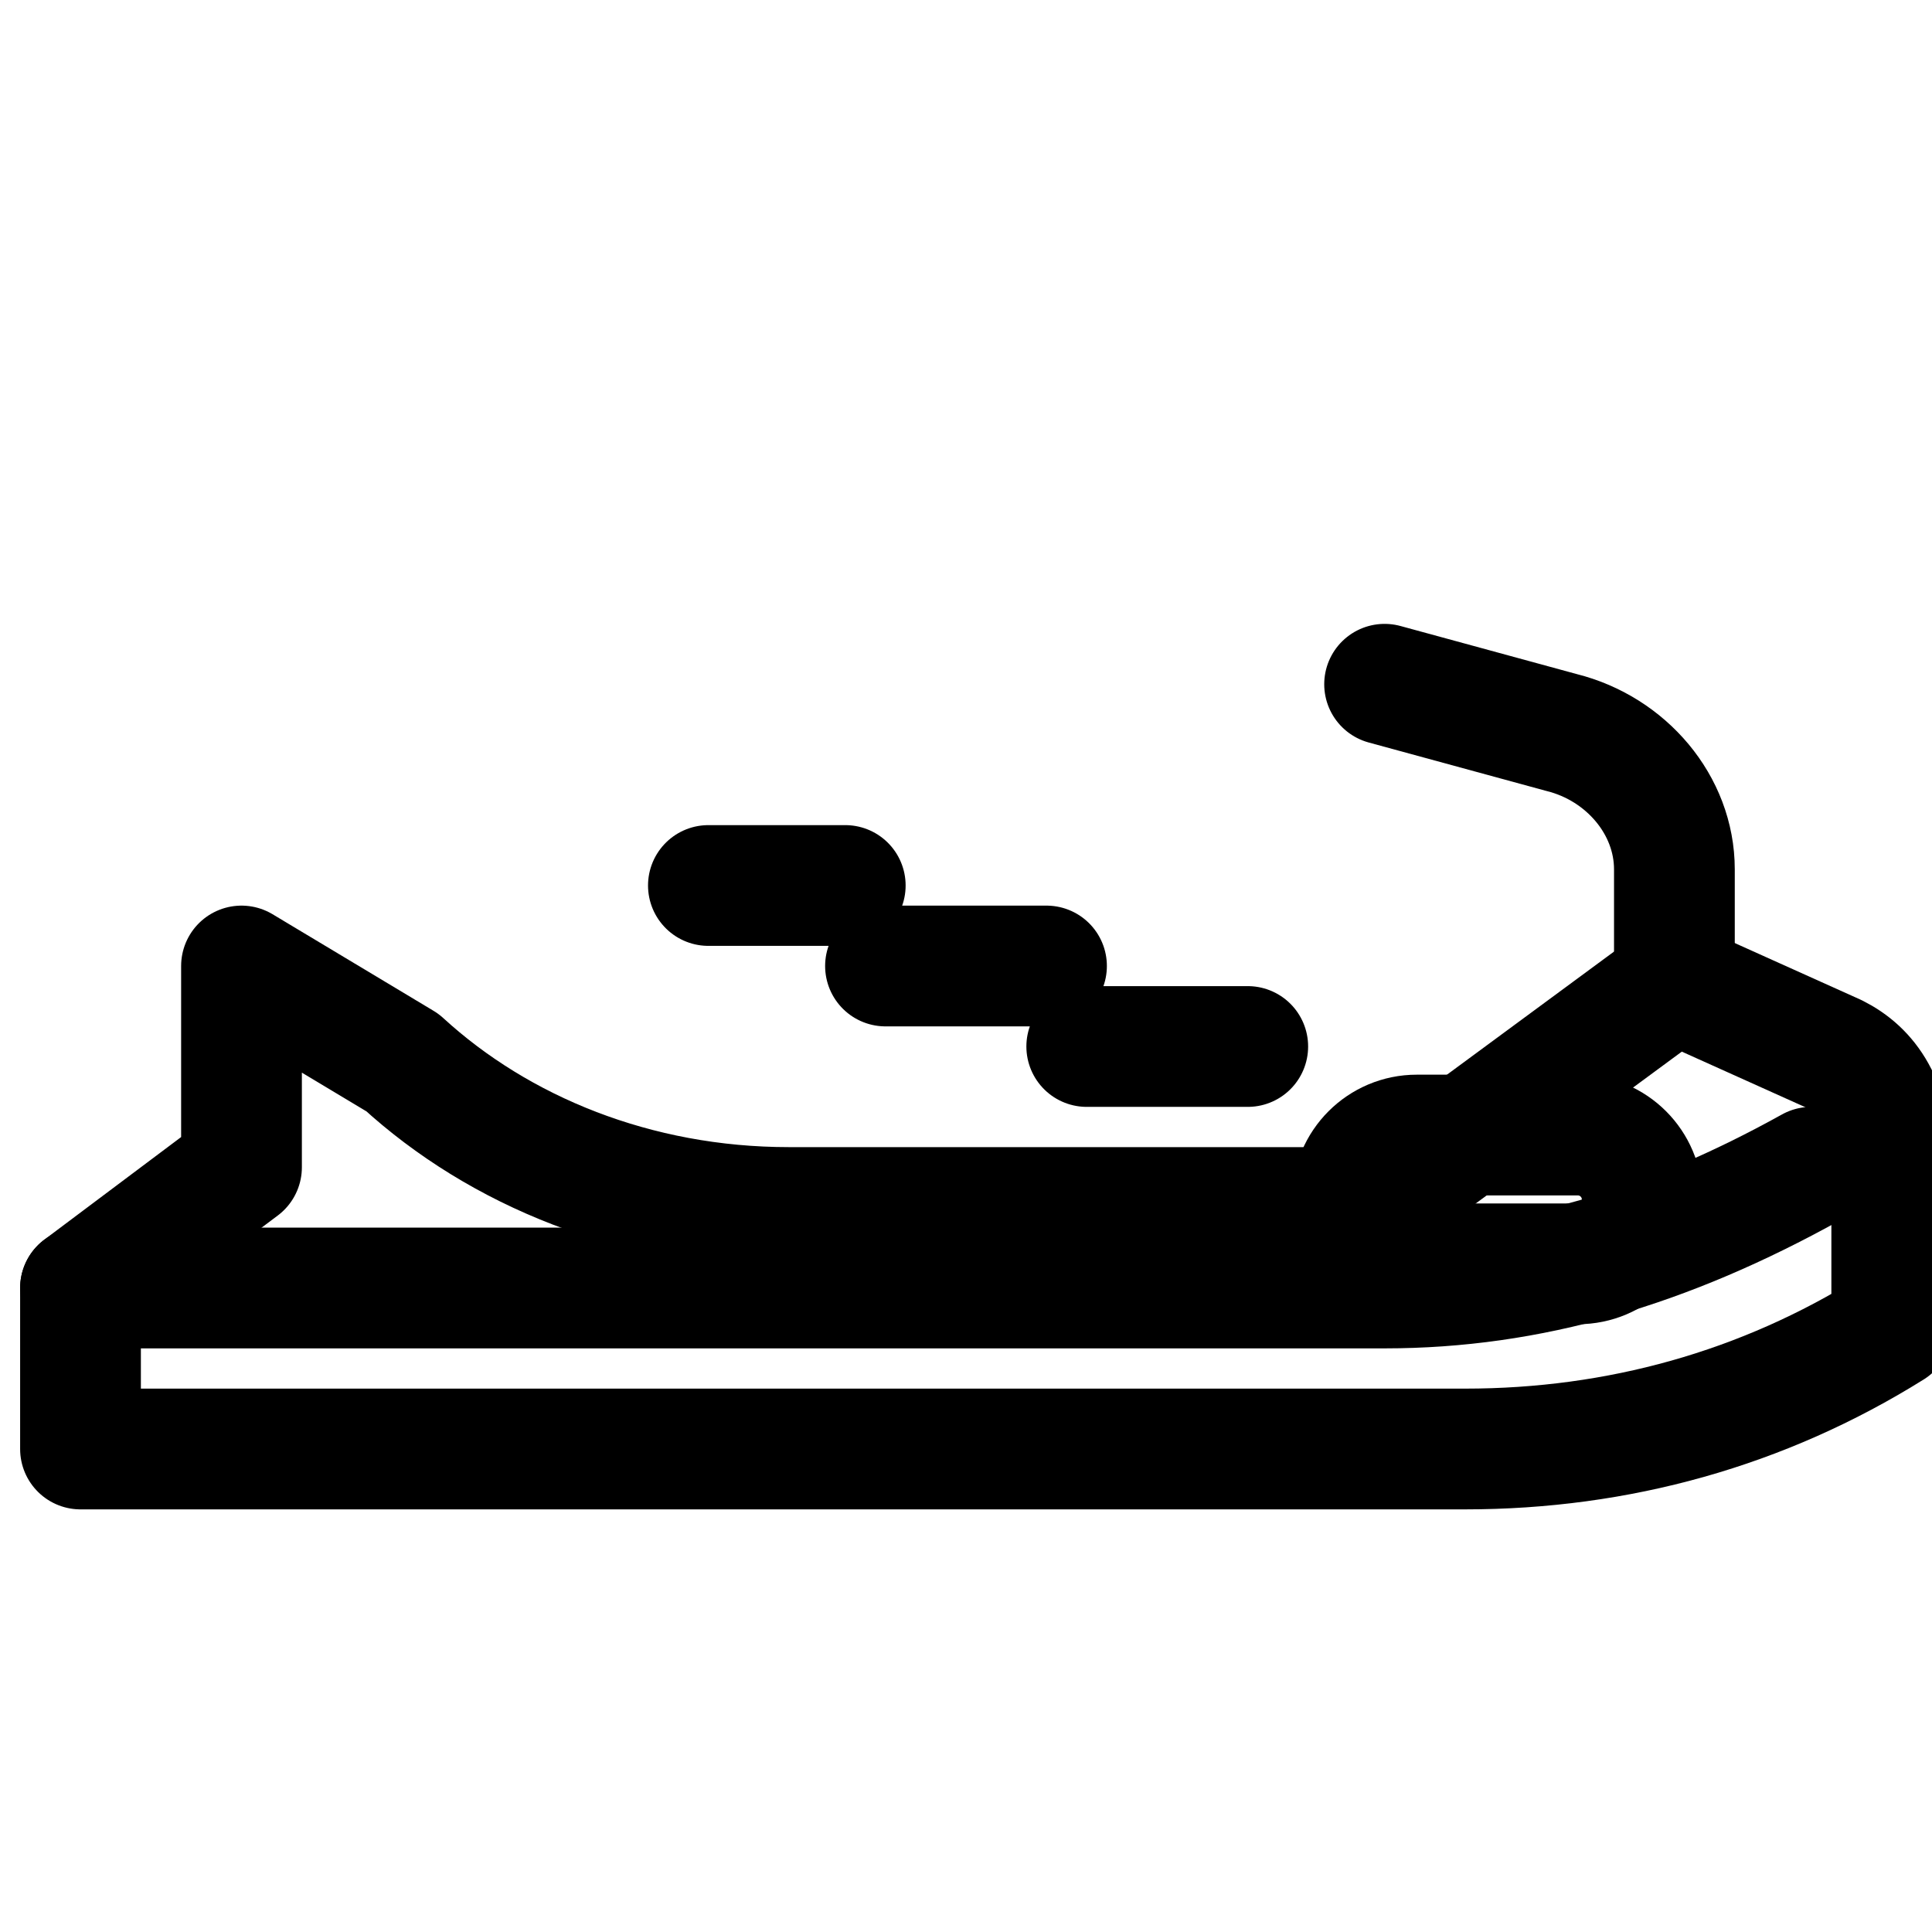
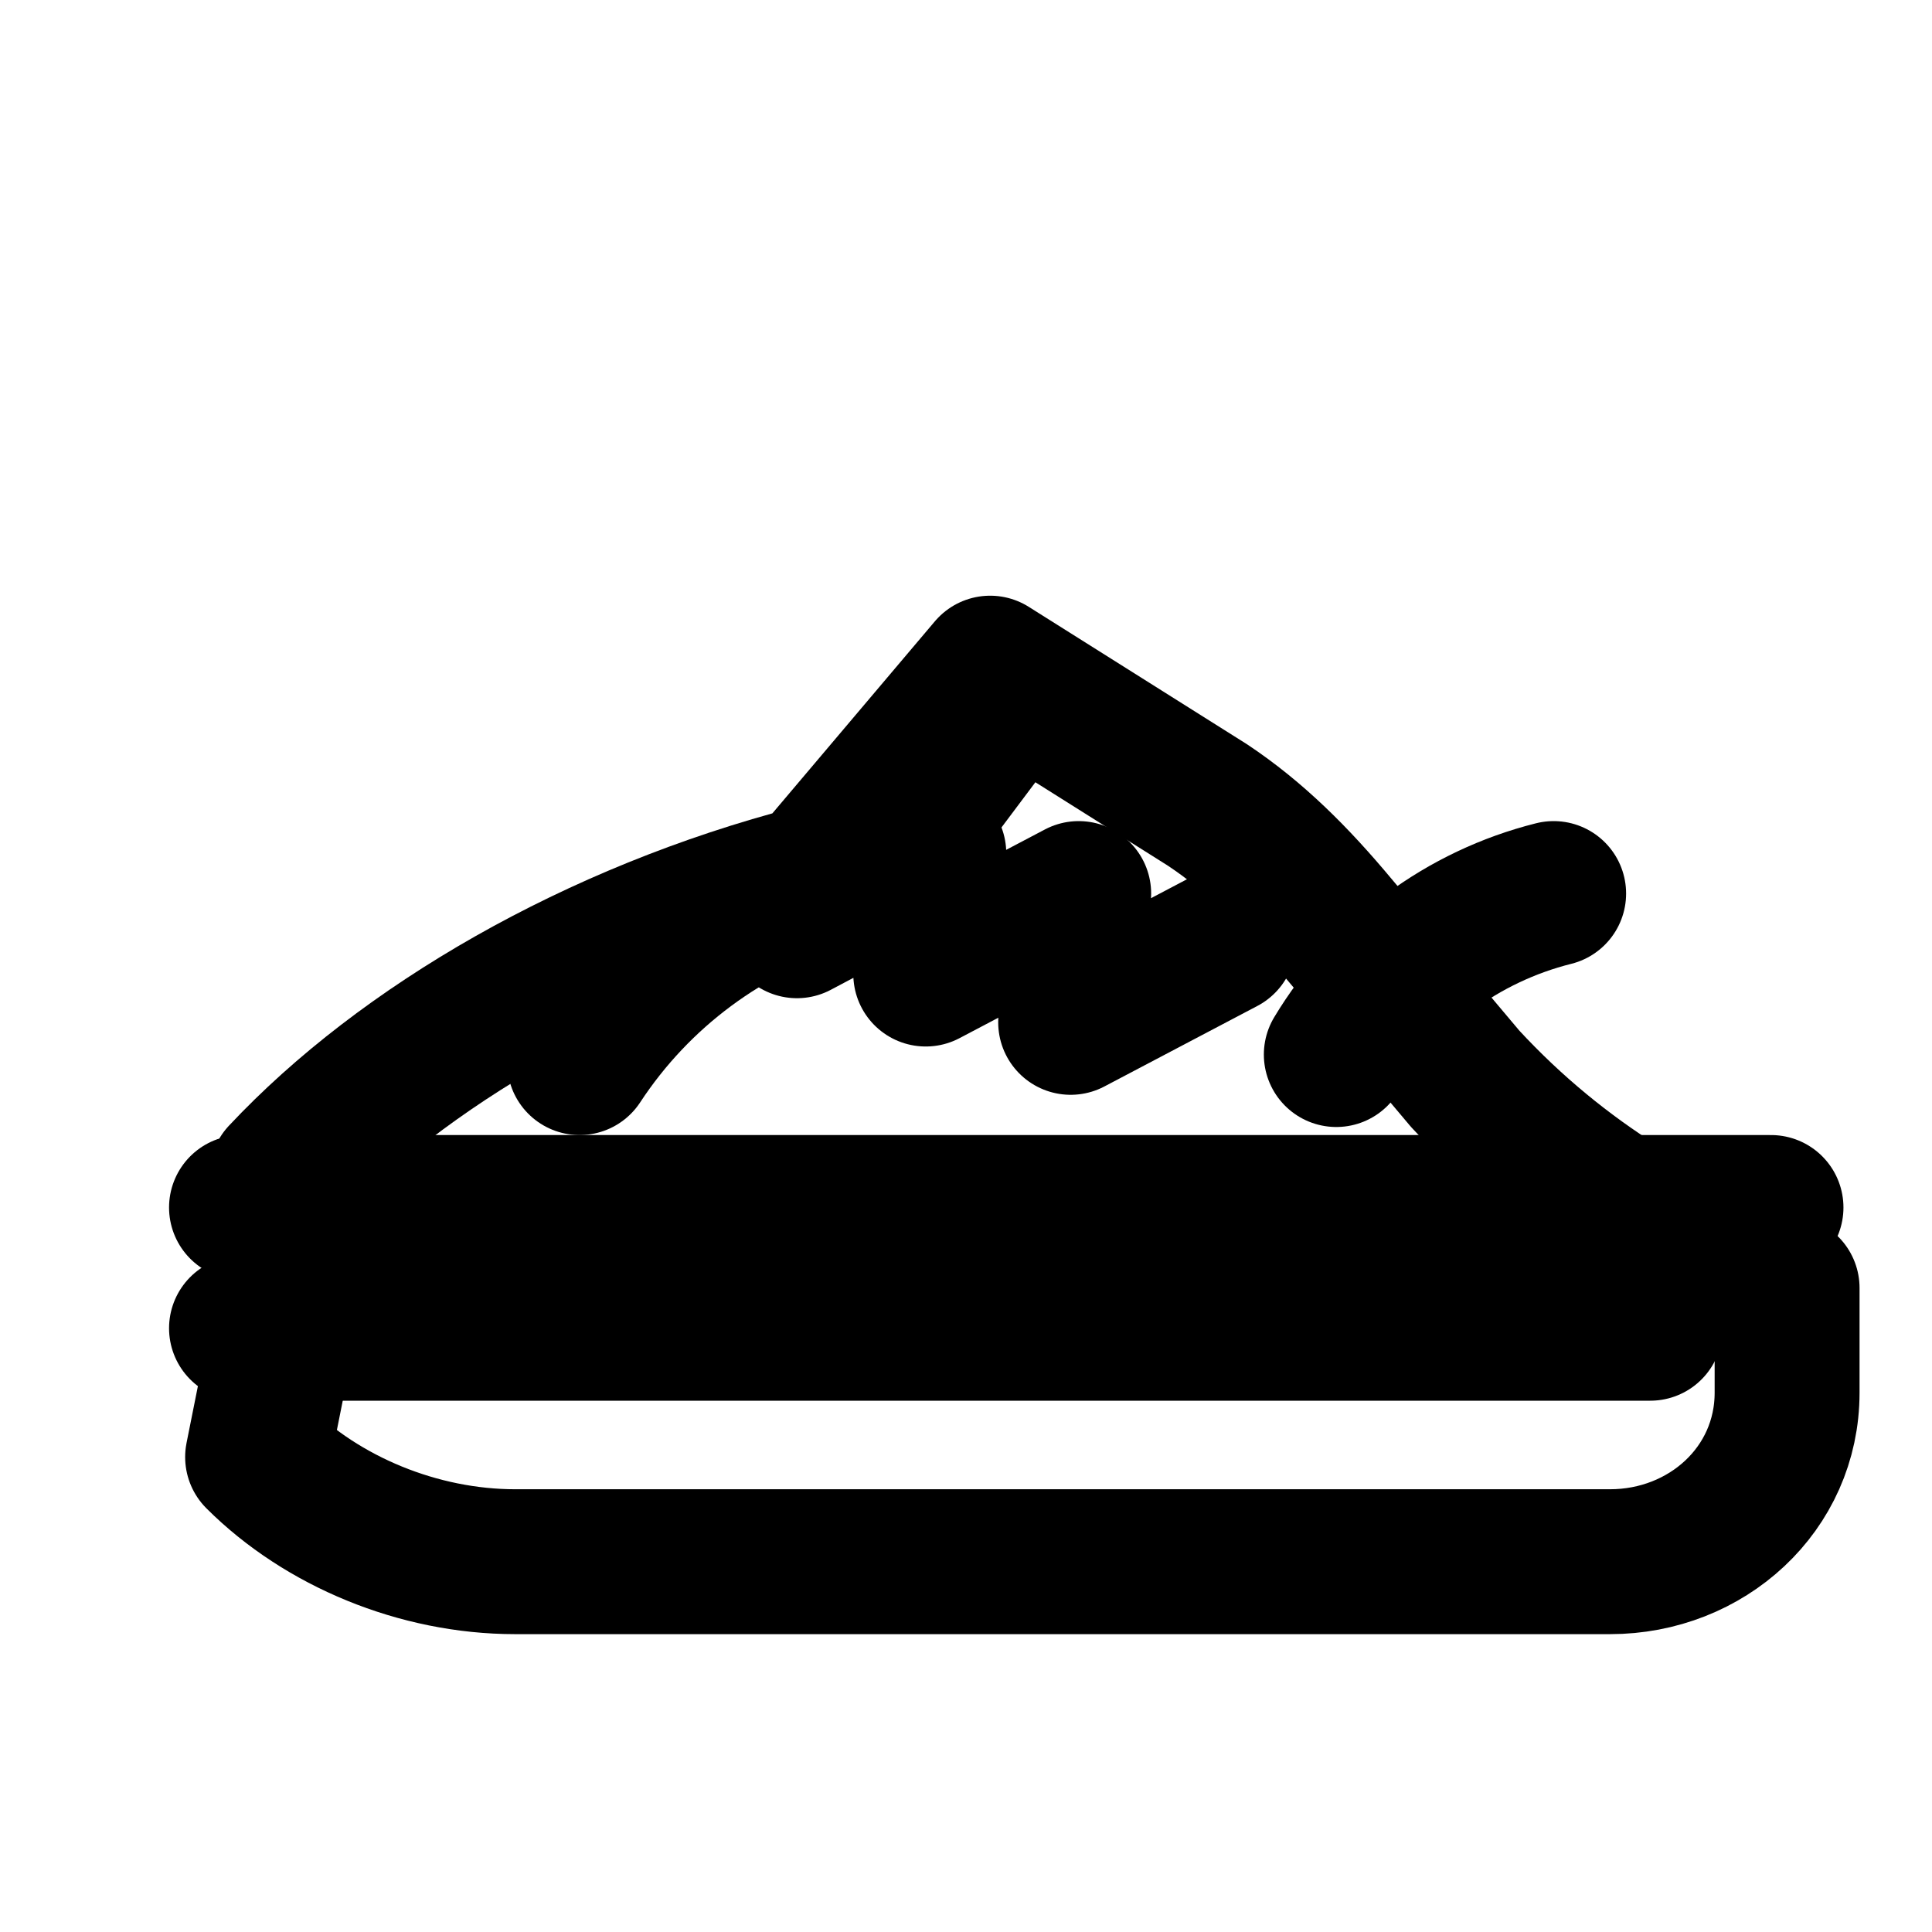
<svg xmlns="http://www.w3.org/2000/svg" viewBox="0 0 24 24" width="24" height="24">
-   <g fill="none" stroke="currentColor" stroke-width="1.5" stroke-linecap="round" stroke-linejoin="round">
-     <path d="M20.8 12.2l-3.8 2.8H9.8c-1.9 0-3.6-.7-4.8-1.8L3 12v2.5L1 16V18h17.2c1.9 0 3.7-.5 5.3-1.5v-2c0-.8-.3-1.2-.7-1.4z" />
-     <path d="M15.5 13h-2M13 12h-2M10.5 11H8.8" />
-     <path d="M1 16h16.2c1.8 0 3.5-.5 5.3-1.5" />
-     <rect x="16.8" y="14.1" width="3.6" height="1.6" rx=".8" />
-     <path d="M20.8 12.2v-1.4c0-.8-.6-1.5-1.4-1.7l-2.2-.6" />
+   <g fill="none" stroke="currentColor" stroke-width="1.8" stroke-linecap="round" stroke-linejoin="round">
+     <path d="M3.5 14.6c1.5-1.6 3.9-3 6.6-3.7l2.2-2.6 2.7 1.7c.6.4 1.1.9 1.6 1.5l1.6 1.9c1.2 1.3 2.6 2.1 4 2.6v1.3c0 1.2-1 2.1-2.2 2.1H6.4c-1.2 0-2.4-.5-3.2-1.3l.3-1.5z" />
+     <path d="M13.4 11.1l-1.9 1M15.2 11.7l-1.9 1M11.6 10.6l-1.7.9" />
+     <path d="M12.2 9.1l-1.2 1.6" />
+     <path d="M7.2 13.2a5.6 5.6 0 0 1 3.1-2.3" />
+     <path d="M16.6 13.1a4.4 4.4 0 0 1 2.7-2" />
+     <path d="M3 16.5h17.5" />
+     <path d="M3 15h19" />
  </g>
</svg>
